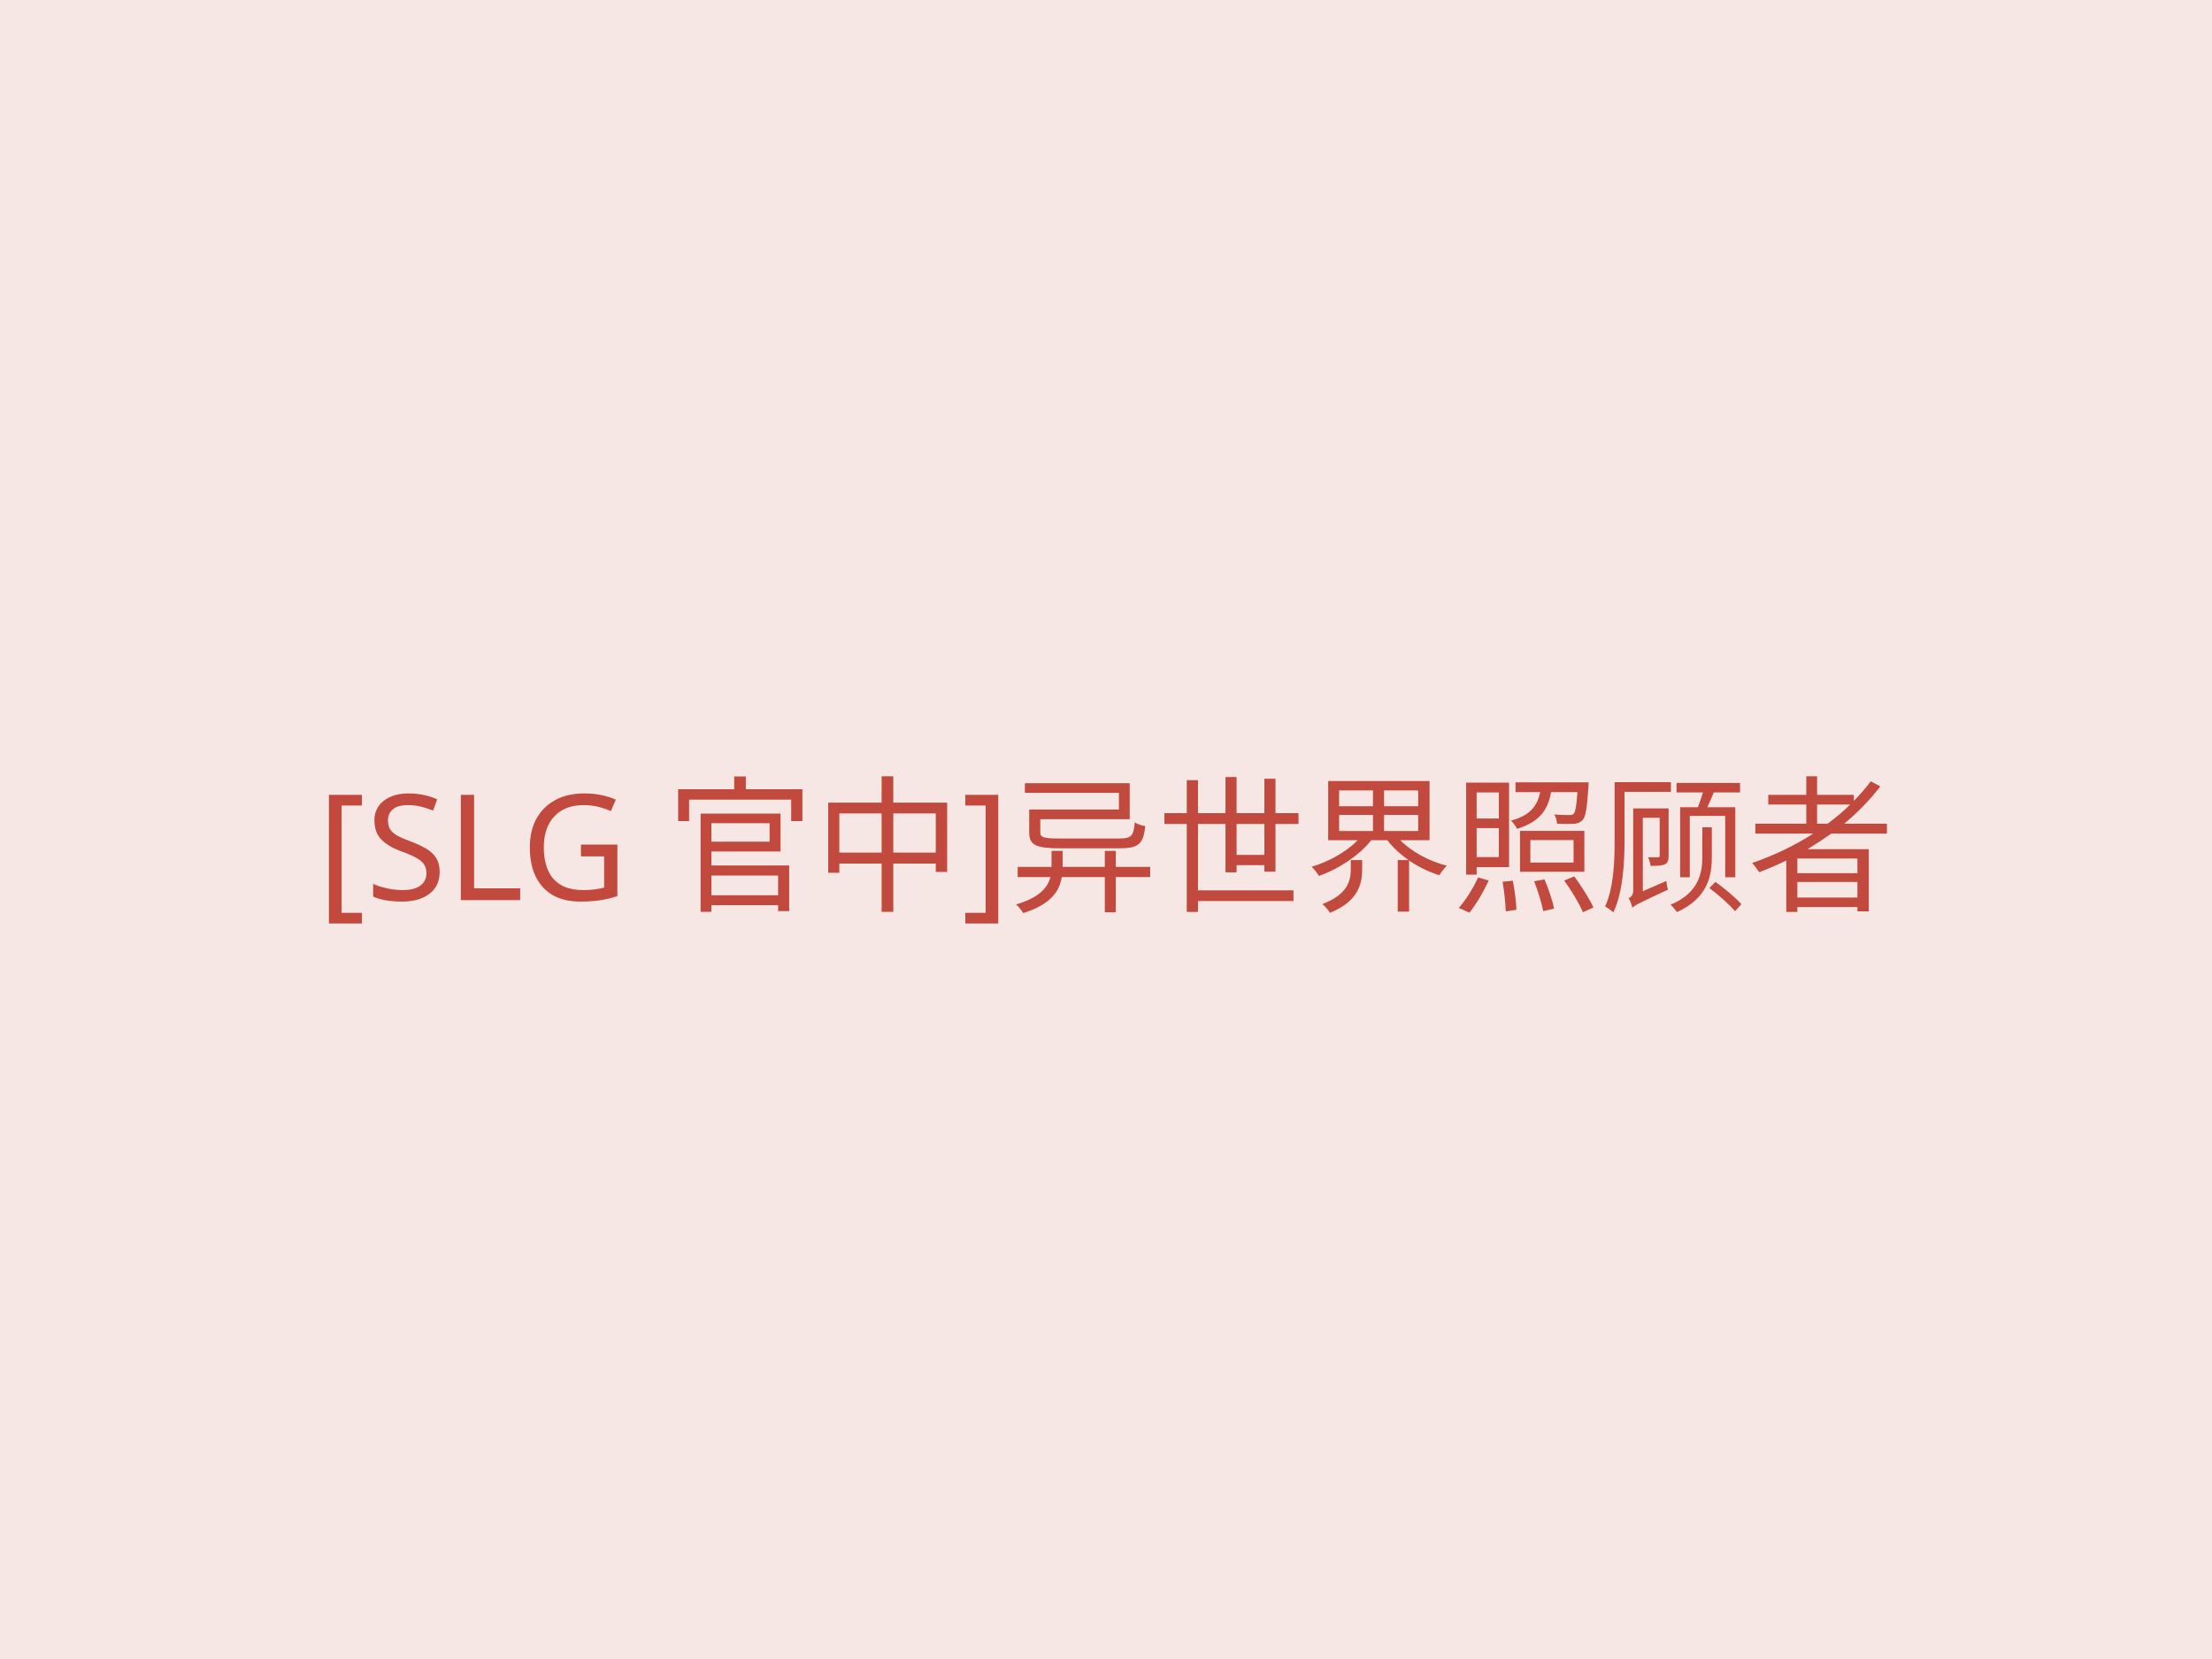
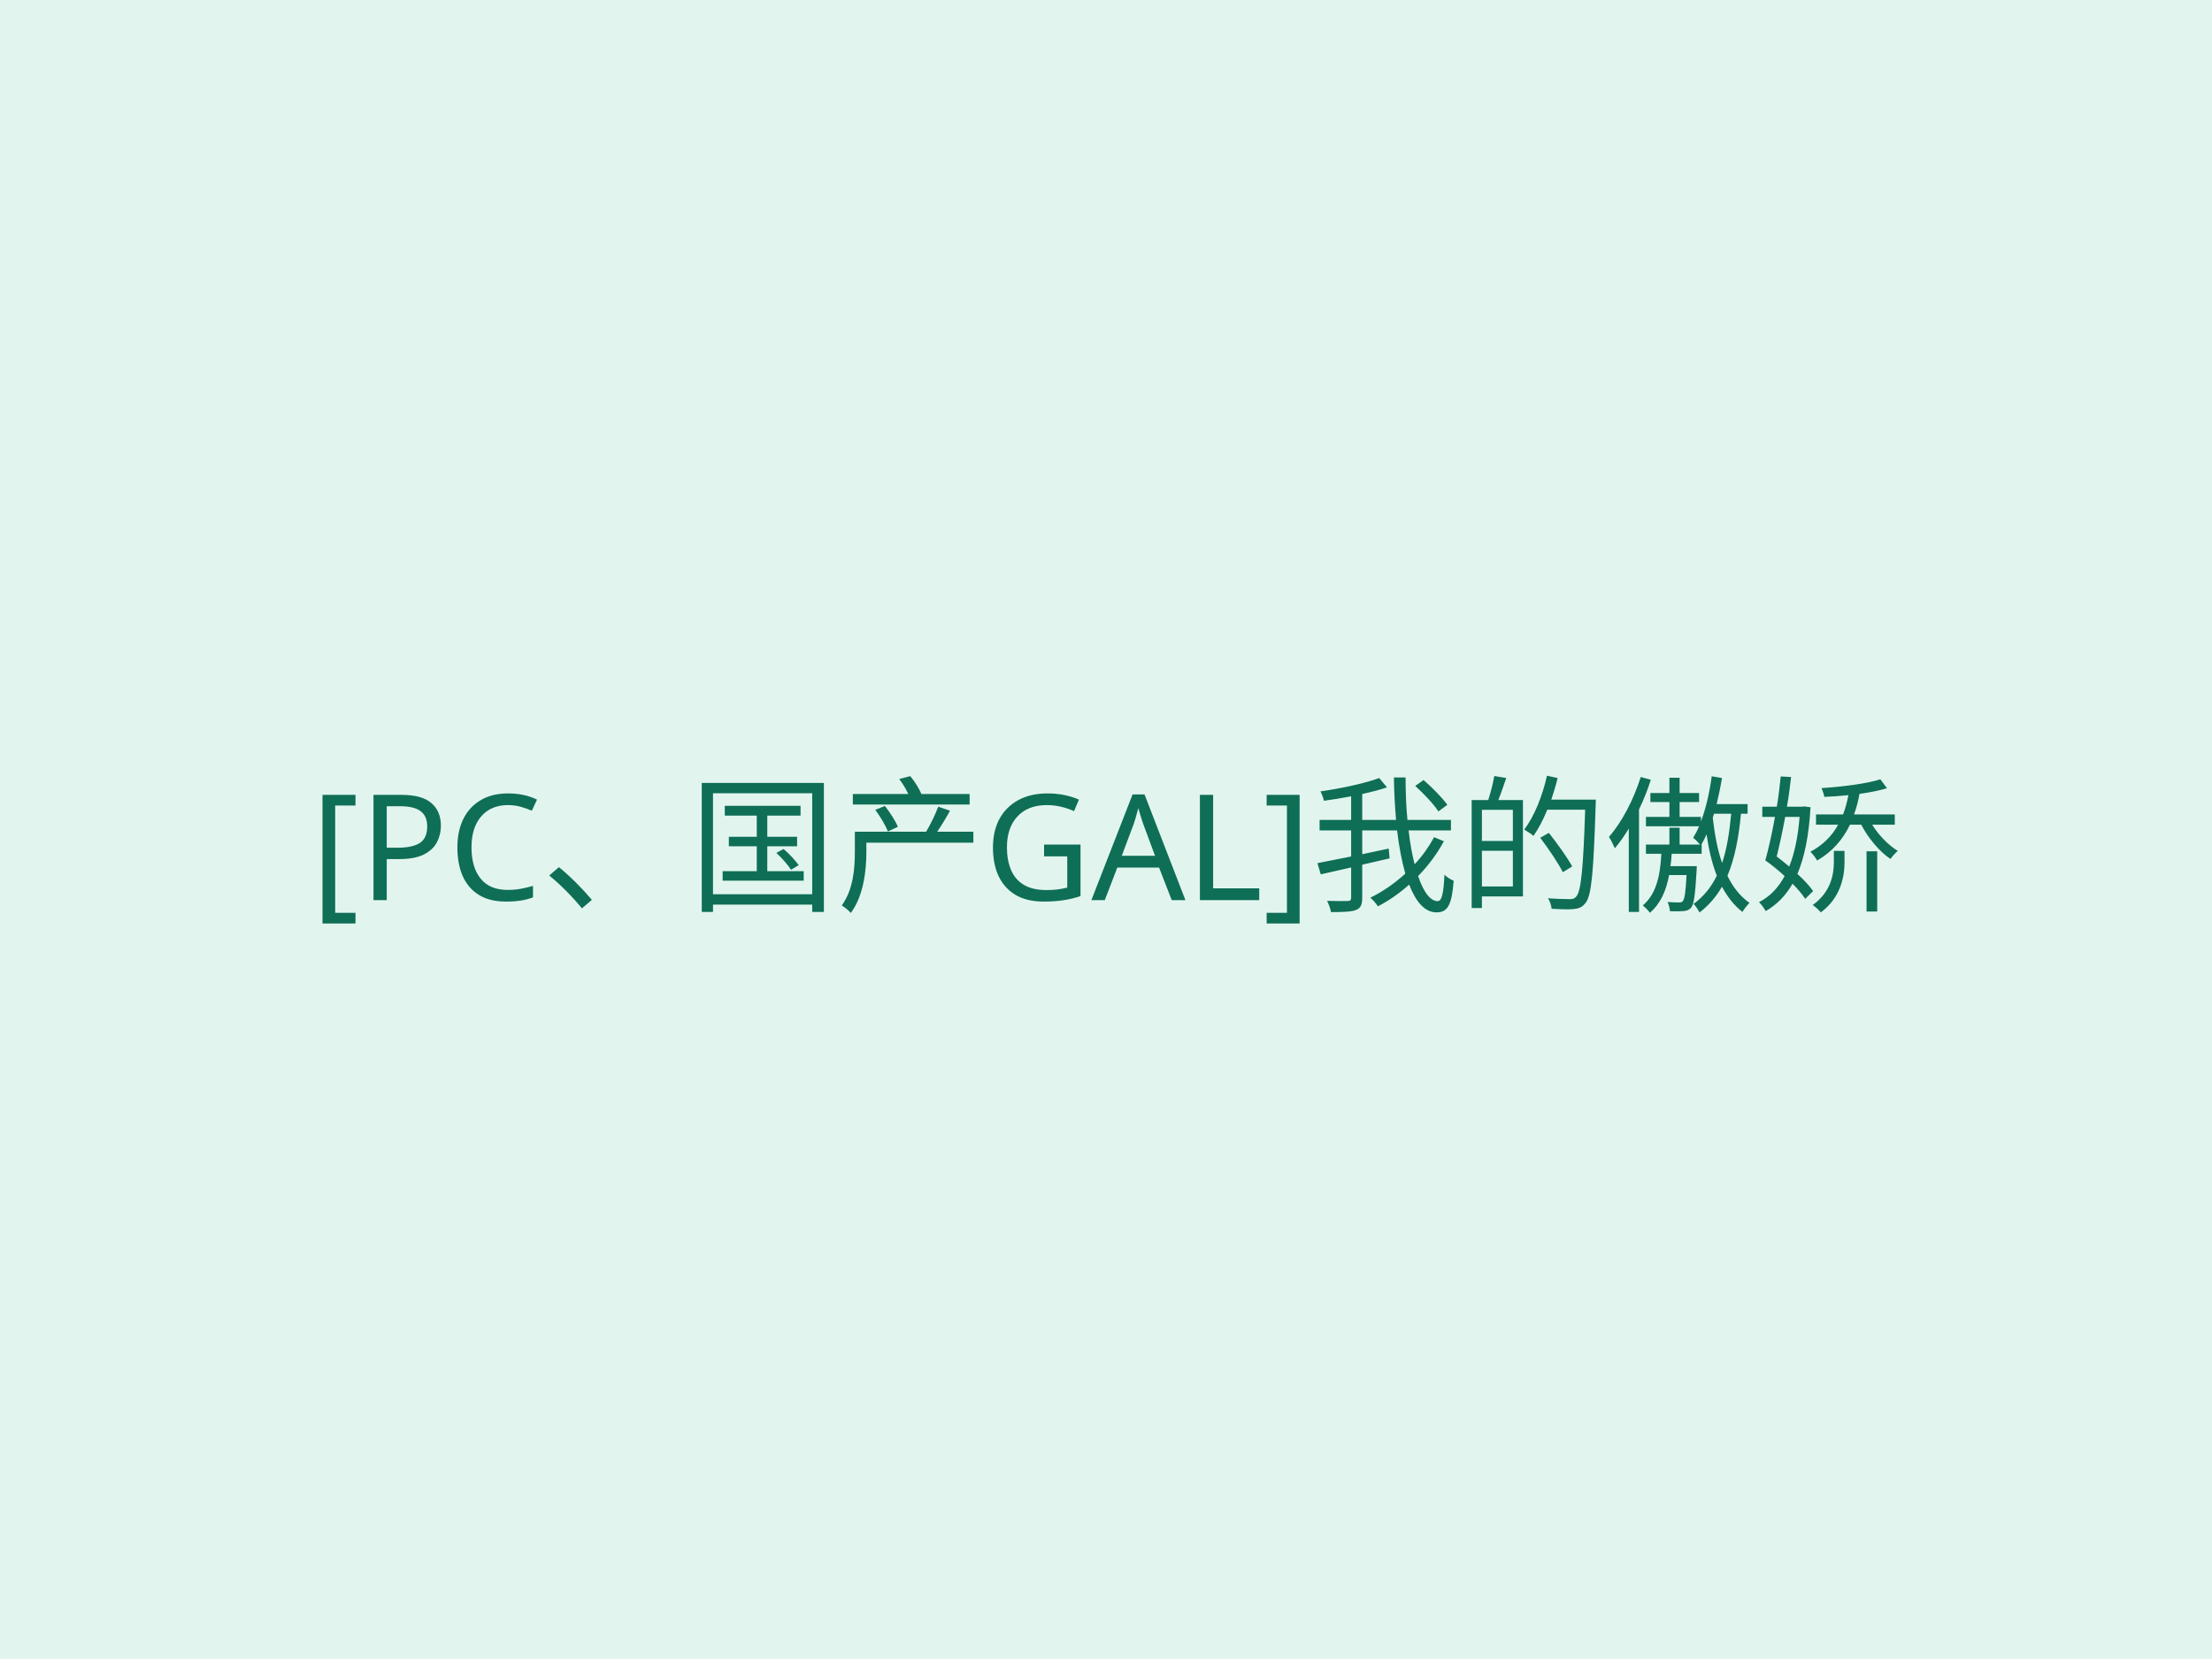
<svg xmlns="http://www.w3.org/2000/svg" width="240" height="180" viewBox="0 0 240 180">
-   <rect width="240" height="180" fill="#f6e7e4" />
-   <text x="120" y="90" text-anchor="middle" dominant-baseline="central" font-family="sans-serif" font-size="16" fill="#c2493d">[SLG 官中]异世界照顾者</text>
+   <rect width="240" height="180" fill="#e1f5ee" />
+   <text x="120" y="90" text-anchor="middle" dominant-baseline="central" font-family="sans-serif" font-size="16" fill="#0f6e56">[PC、国产GAL]我的傲娇</text>
</svg>
